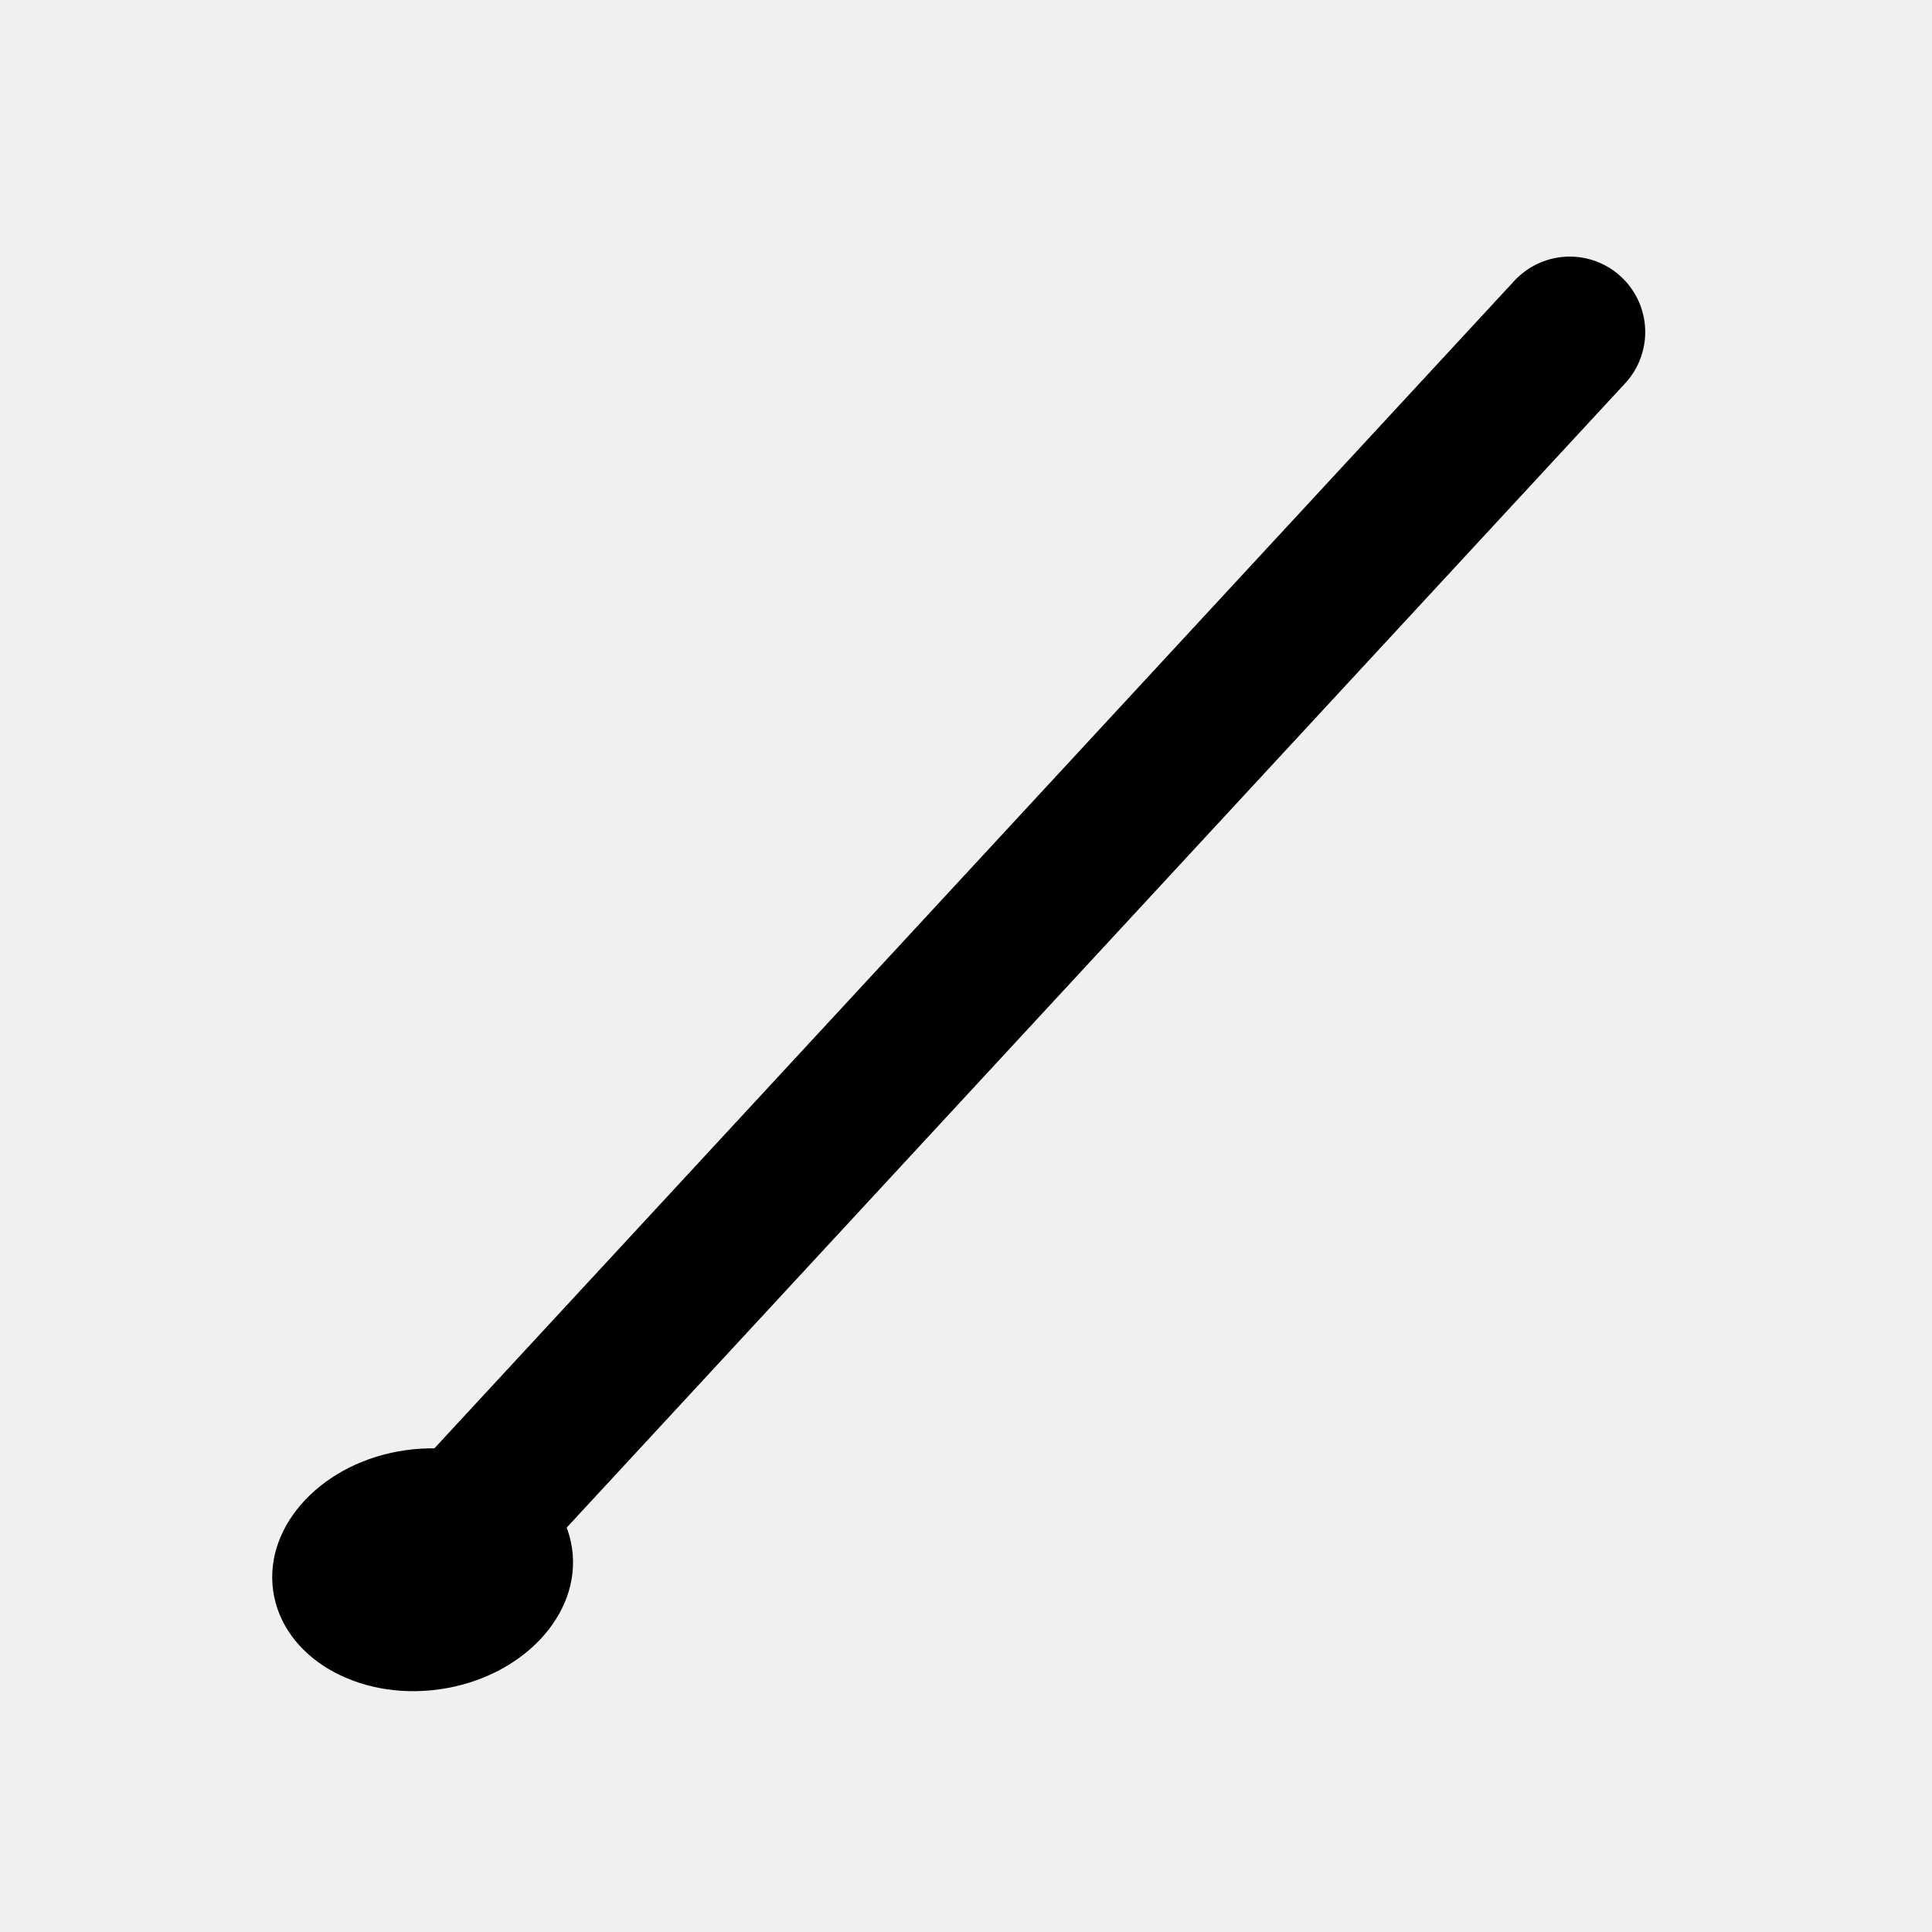
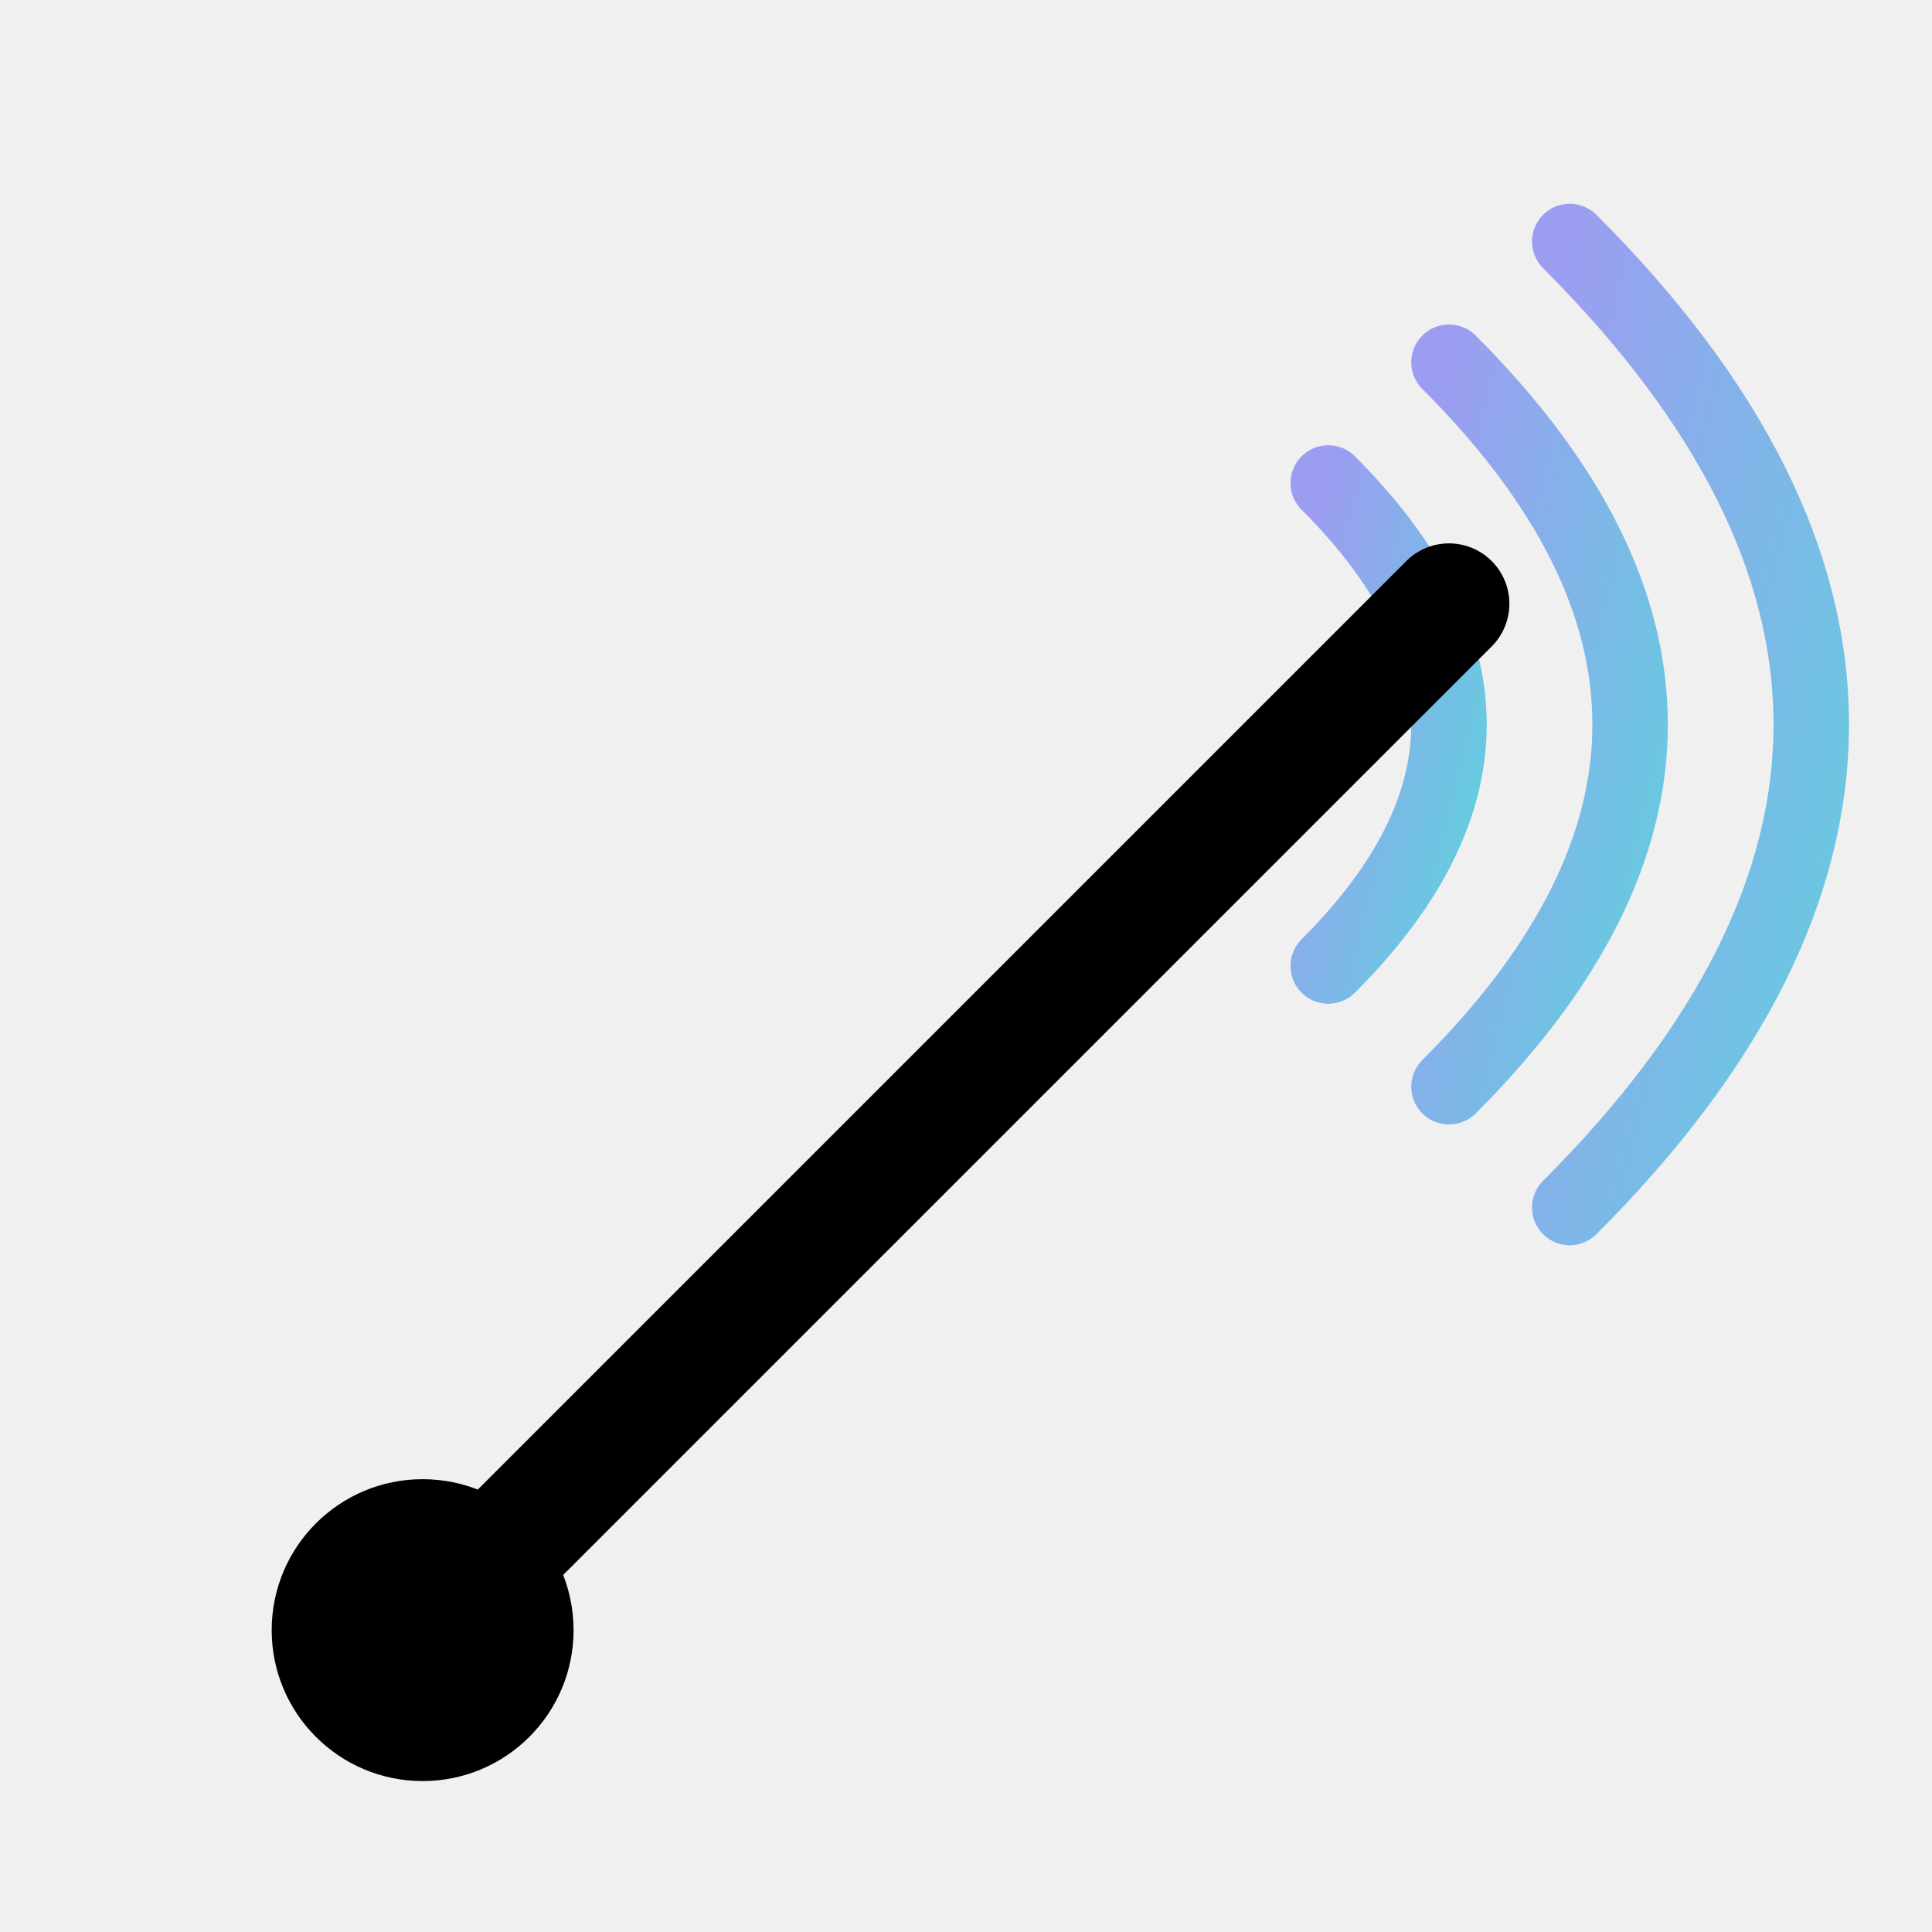
<svg xmlns="http://www.w3.org/2000/svg" viewBox="0 0 64 64" width="64" height="64" role="img" aria-label="Baton mark">
  <defs>
-     <linearGradient id="lane-gradient" x1="0%" y1="0%" x2="100%" y2="0%">
+     <linearGradient id="arc-gradient" x1="0%" y1="0%" x2="100%" y2="100%">
      <stop offset="0%" stop-color="#6366f1" />
-       <stop offset="100%" stop-color="#3b82f6" />
+       <stop offset="100%" stop-color="#06b6d4" />
    </linearGradient>
-     <mask id="mark-lane-mask">
-       <rect width="64" height="64" fill="#fff" />
-       <path d="M15 51 L52 11" stroke="#000" stroke-width="10" stroke-linecap="round" />
-     </mask>
  </defs>
-   <g mask="url(#mark-lane-mask)" stroke="url(#lane-gradient)" stroke-width="4" stroke-linecap="round">
-     <path d="M12 20 H42" />
-     <path d="M12 32 H50" />
-     <path d="M28 44 H50" />
+   <g fill="none" stroke="url(#arc-gradient)" stroke-width="2.5" stroke-linecap="round" opacity="0.6">
+     <path d="M44 16 Q52 24 44 32" />
+     <path d="M48 12 Q60 24 48 36" />
+     <path d="M52 8 Q68 24 52 40" />
  </g>
-   <path d="M15 51 L52 11" stroke="currentColor" stroke-width="5" stroke-linecap="round" />
-   <ellipse cx="14" cy="52" rx="5" ry="4" fill="currentColor" transform="rotate(-8 14 52)" />
+   <line x1="16" y1="52" x2="48" y2="20" stroke="currentColor" stroke-width="4" stroke-linecap="round" />
+   <circle cx="14" cy="54" r="5" fill="currentColor" />
</svg>
